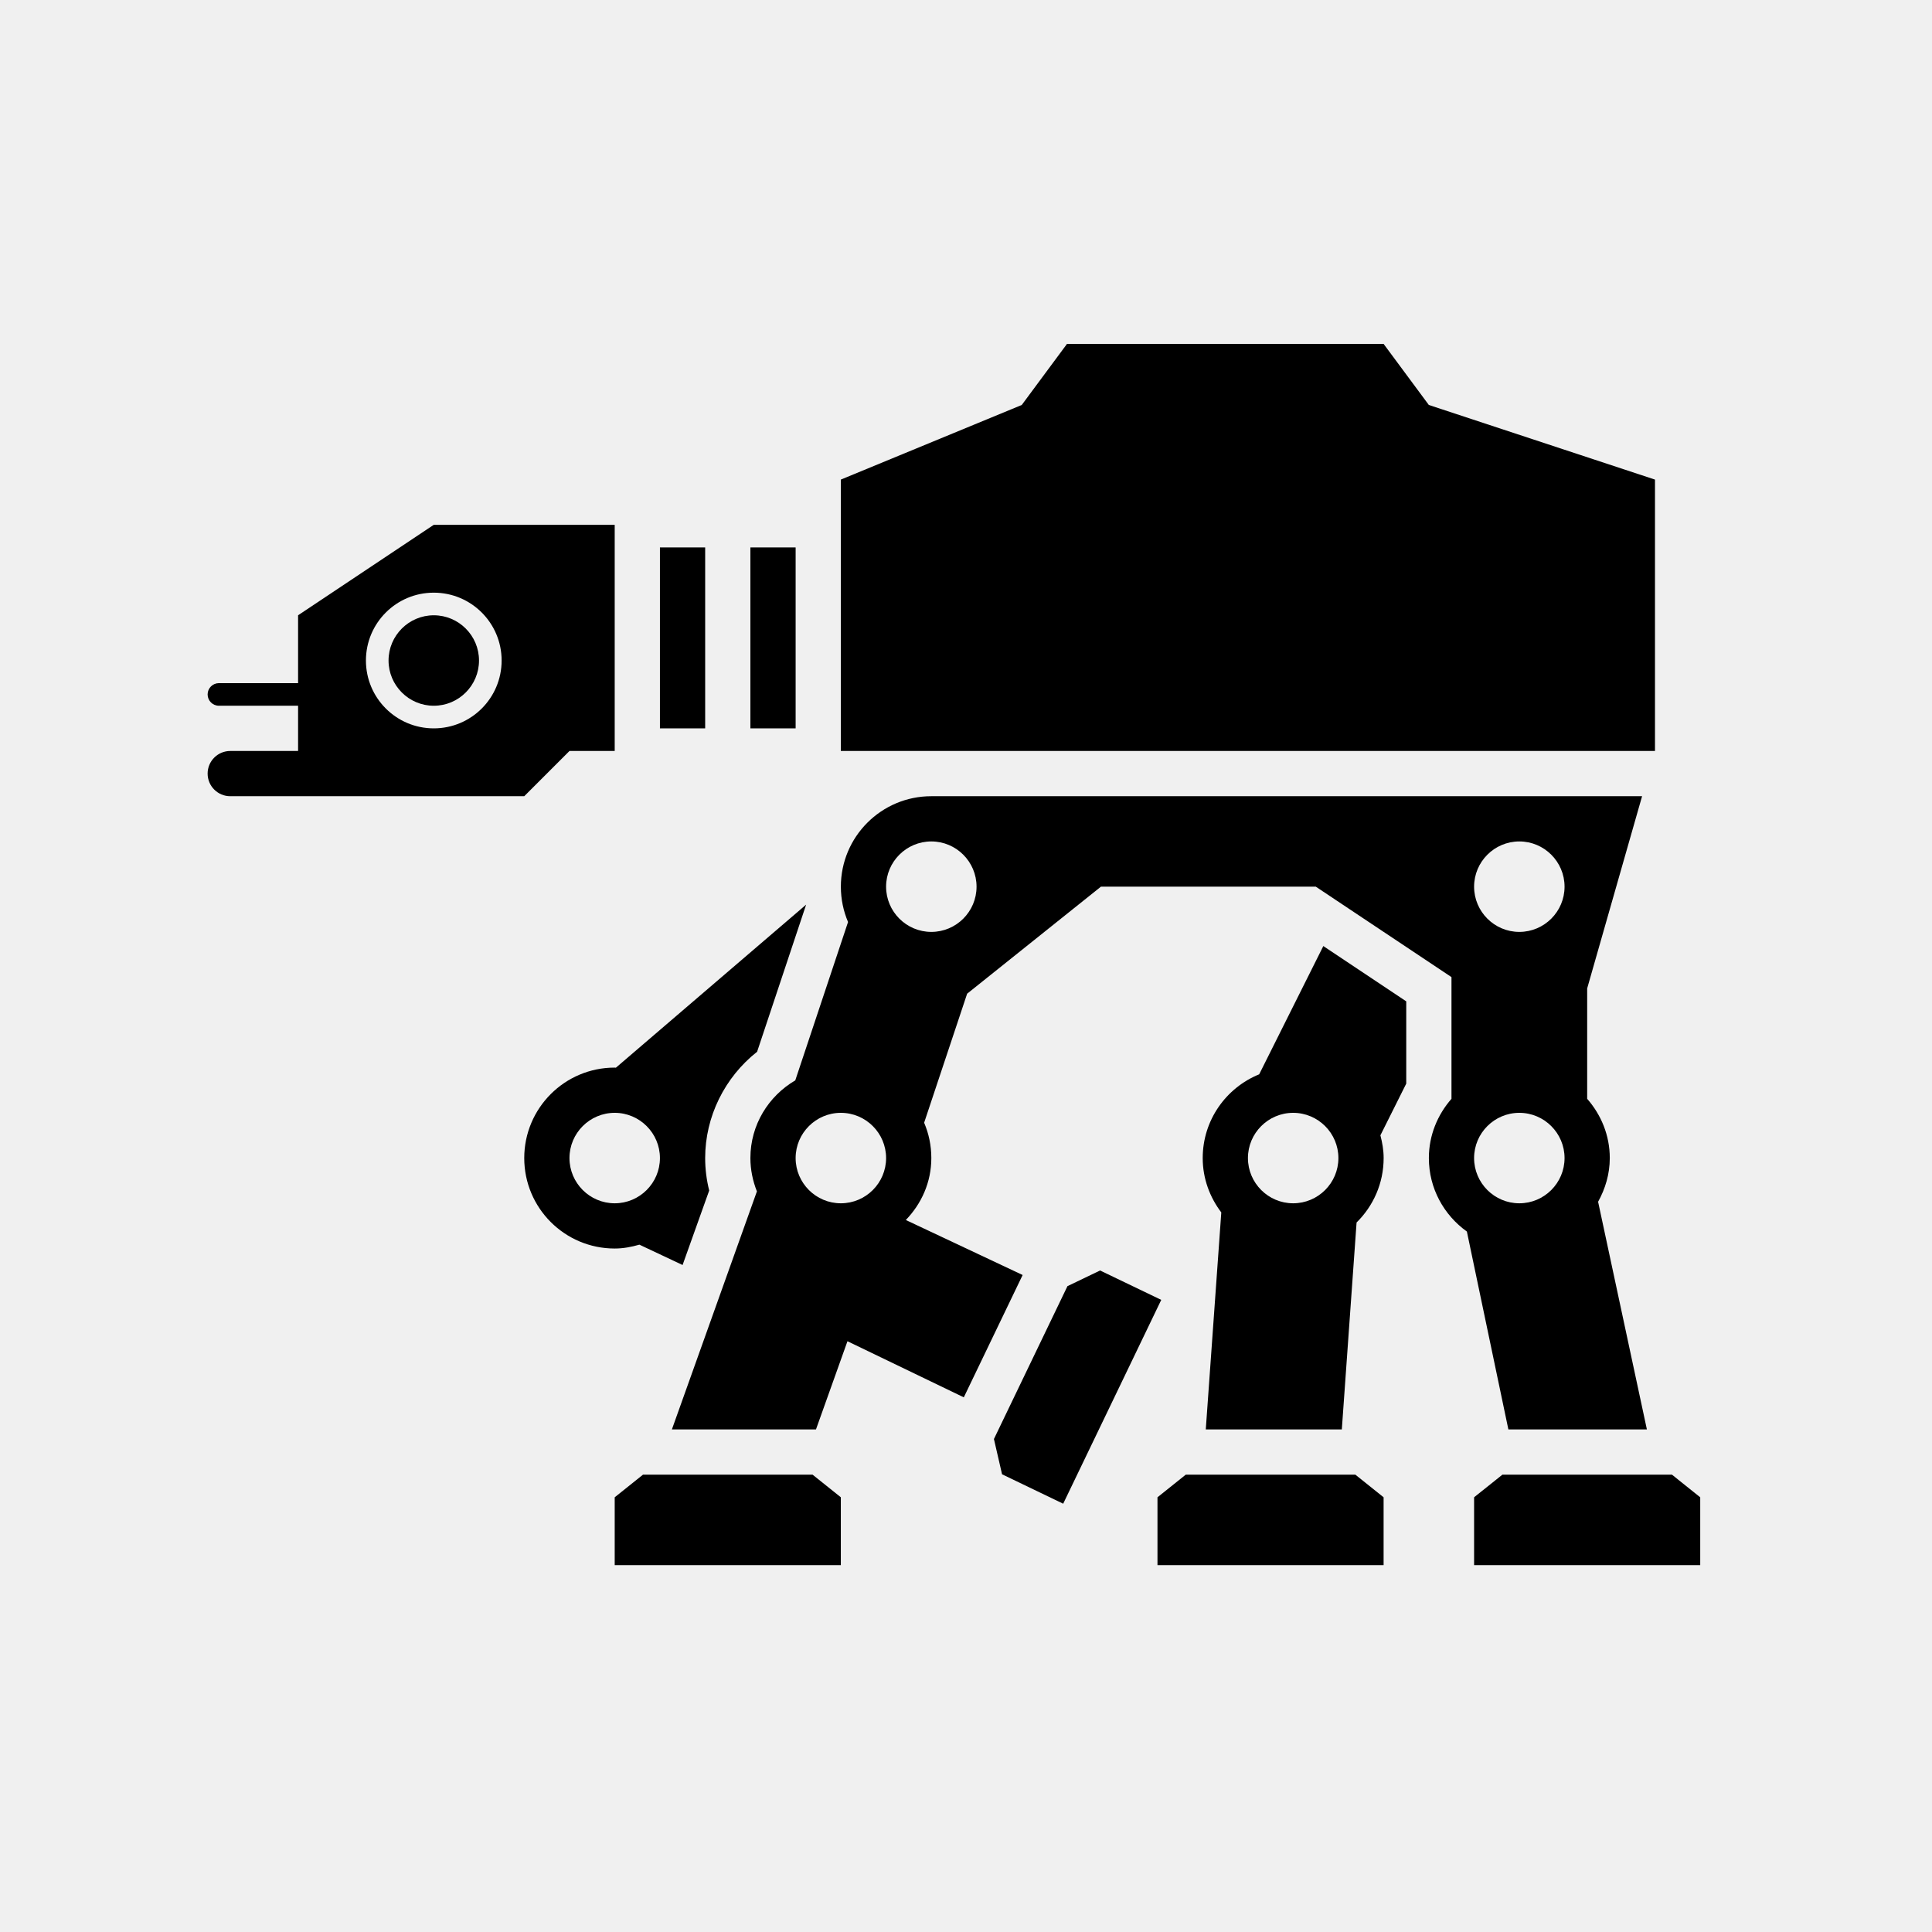
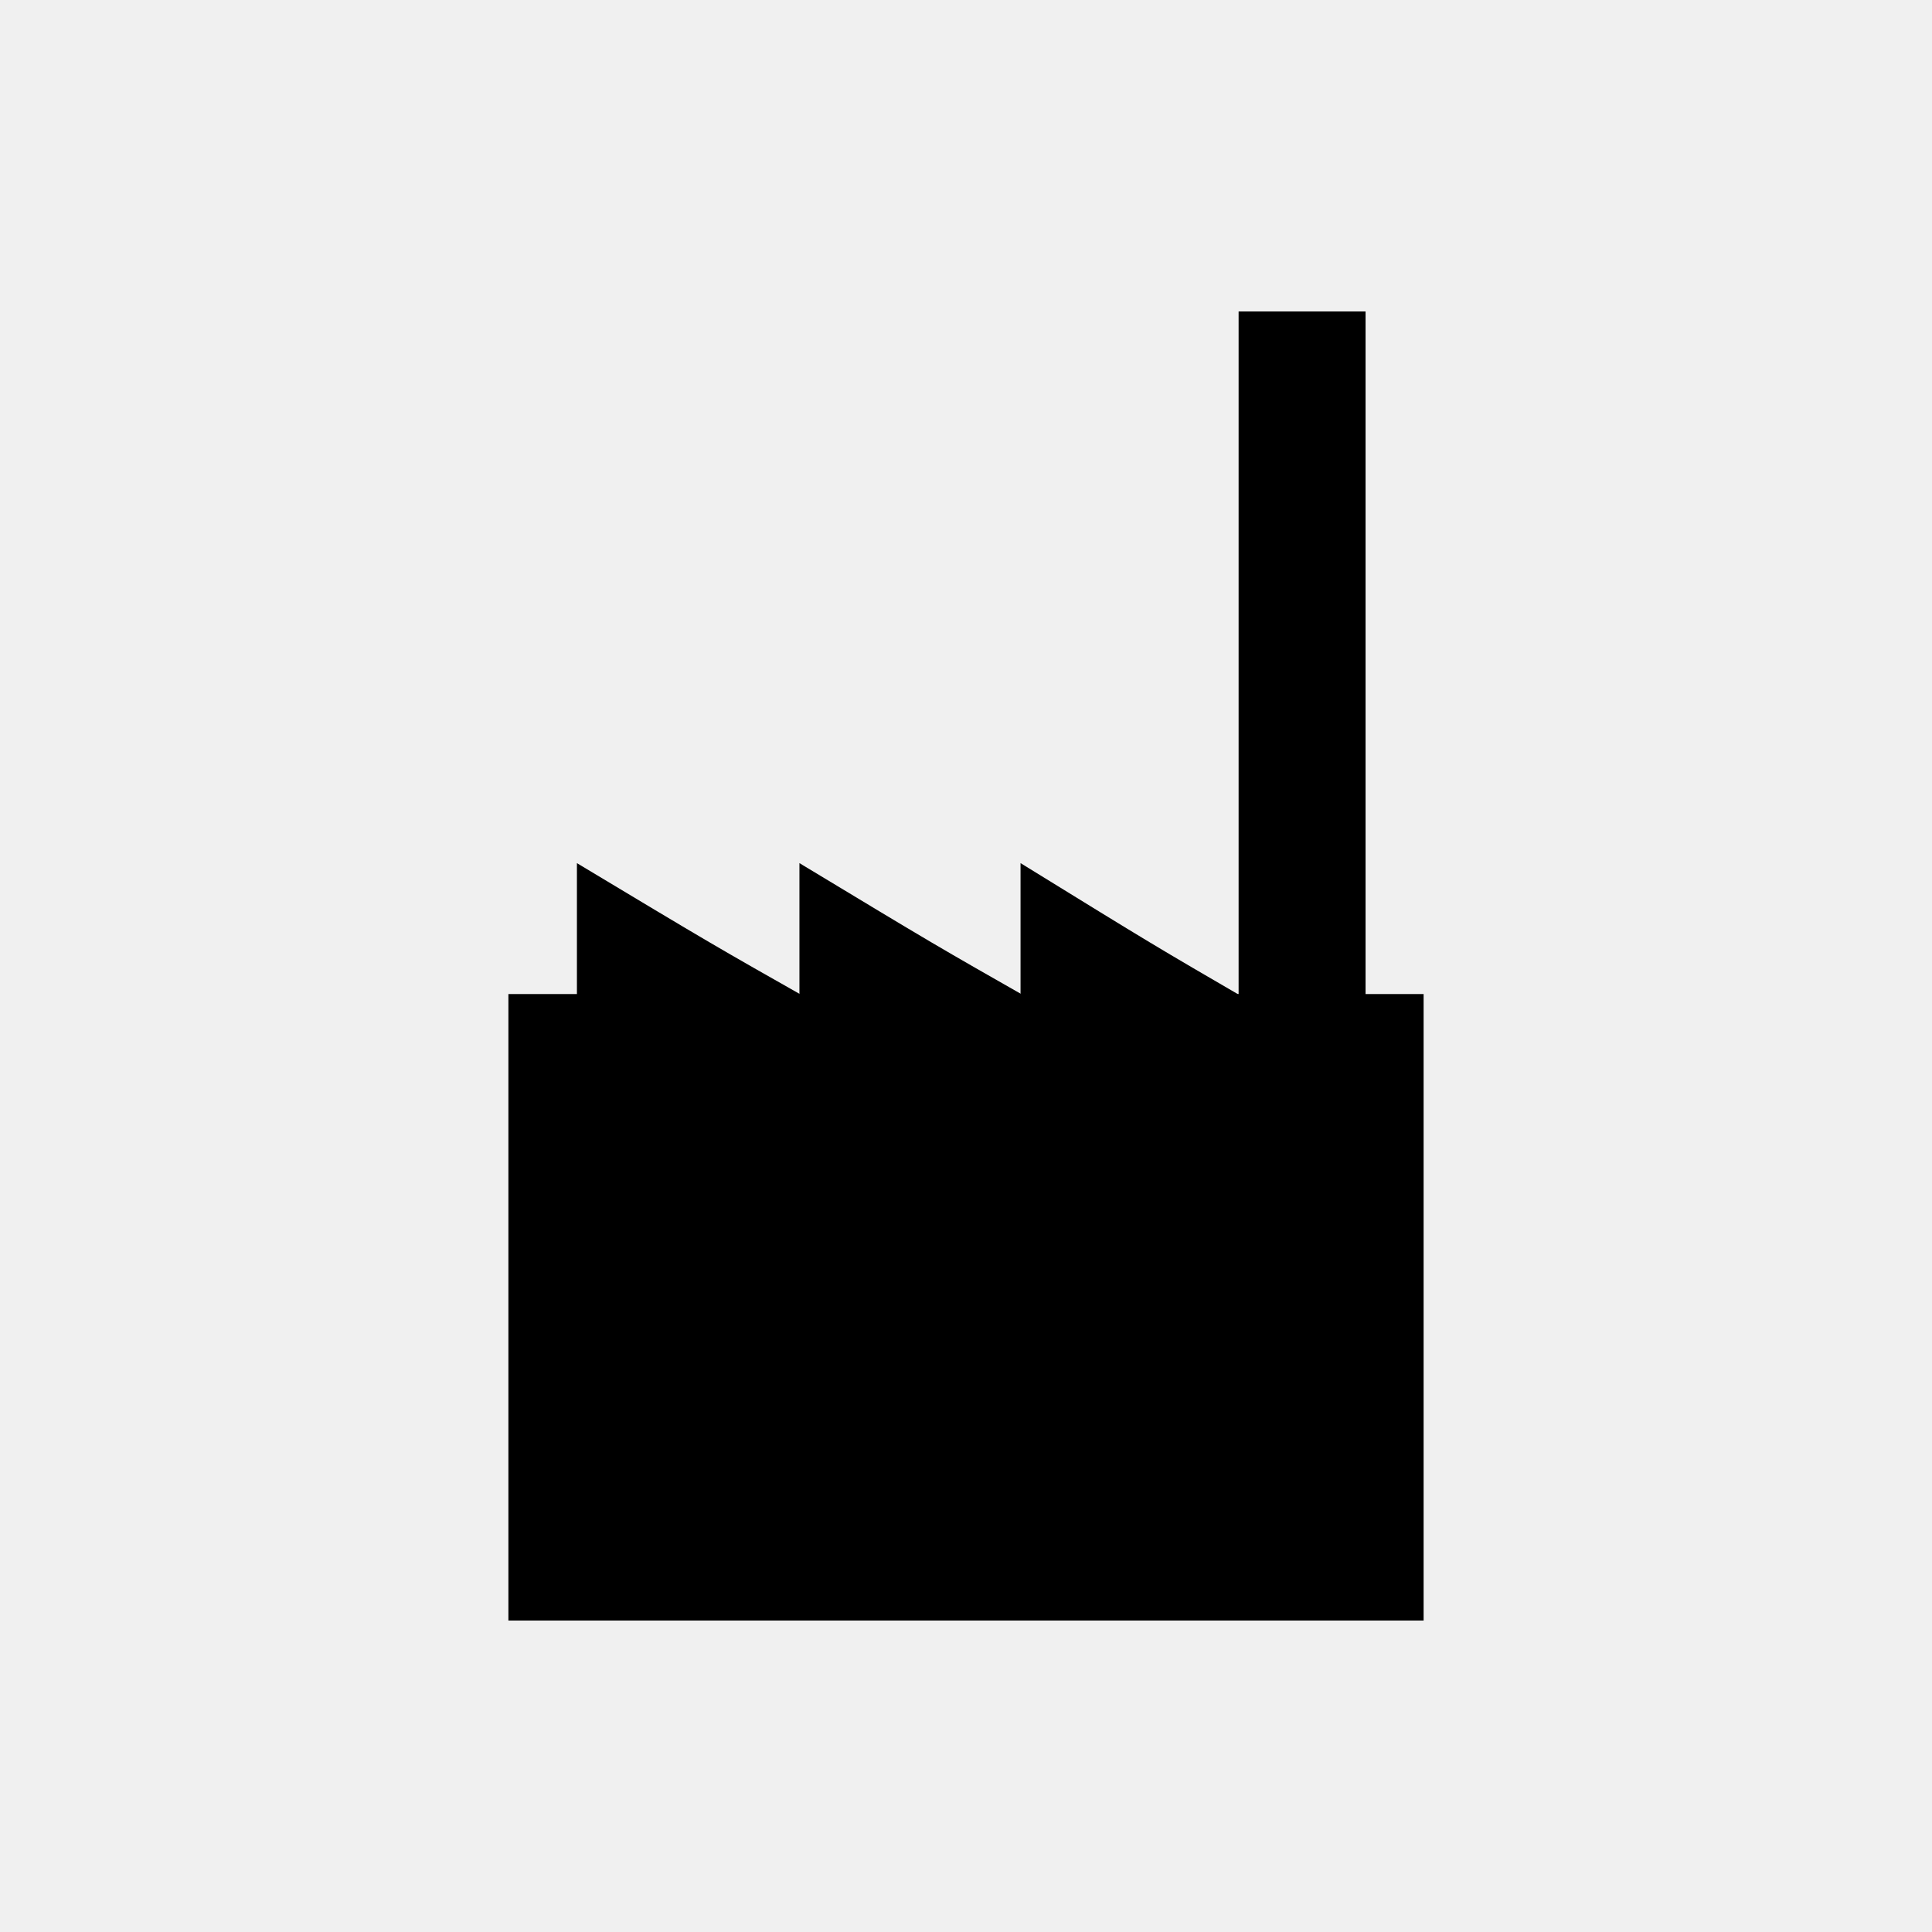
- <svg xmlns="http://www.w3.org/2000/svg" version="1.1" x="0px" y="0px" width="400px" height="400px" viewBox="0 0 400 400" enable-background="new 0 0 400 400" xml:space="preserve">
-   <g id="Layer_1" display="none">
-     <g id="Layer_2_1_">
-       <rect display="inline" width="400" height="400" />
-     </g>
-     <g id="Layer_2_copy">
-       <rect x="0.5" y="-0.5" display="inline" fill="#474747" width="400" height="400" />
-     </g>
-     <g id="Layer_4">
-       <g id="_x37_C119D_1_" display="inline">
-         <g id="XMLID_3_">
-           <g>
-             <path d="M165.956,264.041c-3.443-4.316-12.398-1.848-10.413,5.554C158.736,273.663,168.719,272.212,165.956,264.041z        M181.923,266.818c-0.882-6.297,1.791-16.135-1.389-20.133c-4.554,4.241-7.317,10.268-6.248,20.133       C177.313,266.29,180.715,267.68,181.923,266.818z M195.113,203.646c13.093-40.042-51.601-31.67-40.264-0.694       C165.185,206.395,183.693,205.423,195.113,203.646z M200.666,266.124c0.159-10.413,0.193-21.765-2.083-27.769       c-3.429-1.985-7.421,0.701-9.719,2.082c0.972,8.623,0.743,17.703,0,26.381C192.072,268.373,198.125,267.479,200.666,266.124z        M216.633,266.818c0-9.025,0-18.051,0-27.074c-3.021-0.916-7.13-0.743-10.412-1.389c0,9.719,0,19.438,0,29.156       C209.982,266.688,214.134,267.318,216.633,266.818z M213.161,232.107c1.431-7.588,0.778-19.035-6.94-20.826       c-12.06-2.805-16.522,10.185-13.191,21.521C199.625,232.455,207.678,233.564,213.161,232.107z M229.823,267.514       c3.407-7.025,1.382-18.994-5.554-20.134c0.416,6.526-0.867,14.752,0.693,20.134       C226.58,267.514,228.205,267.514,229.823,267.514z M251.343,201.562c7.304-21.423-30.254-34.467-39.569-18.744       c-2.715,4.582-2.609,13.912-0.693,20.826C221.756,205.223,243.811,207.609,251.343,201.562z M249.954,268.206       c0.806-4.649-1.458-6.524-6.248-5.554C230.398,265.359,248.031,279.293,249.954,268.206z M288.83,257.1       c1.215-11.44-7.789-26.013-13.885-41.651c-5.812-14.912-10.072-31.656-17.354-41.653       c-10.976-15.064-41.139-19.083-55.536-4.859c-9.65-10.899-40.015-12.718-49.983-0.694       c-11.538,18.883-20.542,43.305-29.156,64.561c-2.979,7.346-6.623,15.961-5.554,23.604c4.915,1.832,5.2-4.582,6.248-6.942       c4.735-10.684,8.914-21.617,13.19-32.628c7.428-19.132,14.155-50.85,38.875-51.371c12.273-0.257,18.244,10.565,29.851,9.024       c6.748-0.896,13.314-8.816,22.908-9.024c9.448-0.208,15.113,4.186,22.215,9.719c10.149,19.139,18.217,42.534,26.381,63.172       C279.604,244.859,280.909,254.912,288.83,257.1z M269.393,135.613c4.728,13.1,0.459,26.762,2.776,43.735       c1.624,11.892,9.304,24.511,13.884,37.487c1.764,4.991,4.367,11.892,6.942,18.744c2.138,5.698,7.72,13.717,7.636,18.049       c-0.242,13.044-28.754,26.399-38.875,30.545c-52.746,21.591-132.503,9.379-156.89-29.851       c9.191-21.208,15.946-43.075,24.991-65.949c1.298-3.277,3.666-5.457,4.165-8.331c2.354-13.46-1.402-25.977,0.694-36.793       c4.679-24.13,23.929-41.396,51.371-43.735C228.663,95.884,259.07,106.984,269.393,135.613z" />
-           </g>
-         </g>
+ <svg xmlns="http://www.w3.org/2000/svg" width="400" height="400" viewBox="0 0 105.833 105.833" version="1.1" id="svg2203">
+   <defs id="defs2200" />
+   <g id="layer1">
+     <g transform="matrix(0.0689273,0,0,0.0689273,22.56077,25.68737)" id="g20">
+       <g id="g2462" transform="matrix(2.722717,0,0,2.722717,-549.4937,-1016.578)">
+         <path d="M 230,526.65 H 497.14 V 709.51 H 230 Z" id="path6" />
+         <path d="m 443.14,327.411 h 37.057 V 652.37 H 443.14 Z" id="path10" />
+         <path d="m 250,528.84 v -40.411 c 40.017,24.034 39.953,23.994 68.939,40.411 z" id="path14" />
+         <path d="m 314.95,528.84 v -40.411 c 39.81,24.034 39.746,23.994 68.582,40.411 z" id="path16" />
+         <path d="m 379.49,528.84 v -40.411 c 38.981,24.034 38.918,23.994 67.153,40.411 z" id="path18" />
      </g>
-     </g>
-     <g id="Layer_5_1_">
-       <g id="wC95k9_1_" display="inline">
-         <g id="XMLID_2_">
-           <g>
-             <path fill="#FFFFFF" d="M271.419,200.5c6.751,7.938,13.474,11.706,12.899,23.25c-0.629,12.512-13.119,21.191-17.197,30.227       c1.32,27.215-27.548,42.711-48.357,27.895c0-6.971,0-13.947,0-20.924c-4.299-9.176-11.691-1.428-18.273-8.137       c-5.895,5.824-9.472,1.131-16.124,4.65c-2.333,5.994-0.48,16.527-1.074,24.409c-18.902,13.388-49.821,2.163-47.284-25.568       c-11.19-12.625-29.159-41.501-6.447-54.643c0-10.461,0-20.923,0-31.385c2.276-4.892,5.853-8.391,8.596-12.788       c41.699,0.898,84.317,0.184,126.815,0C273.236,165.212,271.525,183.726,271.419,200.5z M245.625,197.015       c6.318-4.799,8.341-14.236,8.604-25.575c-15.41,0.771-33.677-1.548-47.291,1.159       C219.363,181.245,226.307,195.828,245.625,197.015z M248.855,265.598c0.961-23.666-35.543,0.36-10.752,10.463       C244.111,273.818,248.602,271.825,248.855,265.598z M229.508,223.75c1.024,7.782,7.415,4.623,12.895,5.811       C241.193,224.287,234.448,224.994,229.508,223.75z M225.21,227.234c1.321-12.278-7.069-14.053-13.976-17.433       c0.904,2.892,1.406,6.228,1.074,10.462C215.787,223.475,220.325,225.545,225.21,227.234z M206.938,219.1       c1.646-2.113,1.646-9.509,0-11.621c-8.942-1.152-15.764-0.008-13.969,10.461C196.433,219.614,201.982,219.035,206.938,219.1z        M177.919,186.554c5.415-4.496,15.085-10.081,13.975-15.113c-14.689,0-29.378,0-44.067,0       c-0.255,11.515,1.788,20.535,7.528,25.575C164.906,198.584,171.762,191.664,177.919,186.554z M175.77,227.234       c7.444-2.41,15.983-3.633,13.975-16.272C181.15,212.129,175.969,216.984,175.77,227.234z M158.579,256.302       c-20.952,9.847,16.216,32.892,12.894,6.97C170.653,256.859,164.828,253.361,158.579,256.302z M173.621,223.75       c-5.697,0.424-11.353,0.896-13.968,4.65C163.103,229.709,172.674,228.889,173.621,223.75z" />
-             <path fill="#FFFFFF" d="M238.104,107.502c21.213,4.022,29.399,25.384,27.943,44.173c-38.604,0.226-85.555-0.063-130.039,0       c-1.117-21.786,7.882-40.533,27.943-44.173C179.376,104.703,221.117,104.286,238.104,107.502z" />
-             <path fill="#FFFFFF" d="M211.234,257.461c6.984,1.357,5.141,22.034,2.149,26.734       C207.043,281.665,210.698,263.745,211.234,257.461z" />
-             <path fill="#FFFFFF" d="M200.49,255.136c4.8,4.036,5.549,28.671,0,32.552c-6.263-5.055-2.552-23.744-2.149-32.552       C199.055,255.136,199.776,255.136,200.49,255.136z" />
-             <path fill="#FFFFFF" d="M190.82,257.461c1.647,7.486,2.142,21.991-1.075,27.9c-7.069-4.758-2.623-17-2.149-27.9       C188.671,257.461,189.745,257.461,190.82,257.461z" />
-           </g>
-         </g>
-       </g>
-     </g>
-     <g id="Layer_1_1_">
-       <g id="_x30_WRF3t_1_" display="inline">
-         <g id="XMLID_1_">
-           <g>
-             <path fill="#FFFFFF" d="M273.818,198.775c4.173,18.327,5.012,43.317,7.041,61.836c-9.084,6.131-19.066,10.397-28.756,15.156       c-9.707,4.767-19.496,10.828-32.278,11.521C219.713,241.498,236.943,208.378,273.818,198.775z" />
-             <path fill="#FFFFFF" d="M219.238,135.119c-0.799,15.12,27.359,15.071,24.062-0.606       C237.104,141.696,226.029,140.532,219.238,135.119z M133.554,166.038c2.201-36.284,28.487-54.139,62.208-56.988       c39.003-3.298,70.296,18.836,72.772,56.988C226.826,166.832,177.118,167.177,133.554,166.038z" />
-             <path fill="#FFFFFF" d="M132.968,181.194c1.426-3.28,7.248-1.716,9.977-1.819c39.204-1.461,88.231-0.255,126.178,0.606       c0.088,5.559-6.667,6.396-10.562,7.275c-14.227,3.213-30.734,4.965-44.604,7.881c-1.673,30.027,0.146,61.686,0,92.15       c-8.41,0-16.826,0-25.236,0c-0.687-28.805,0.458-60.953,0-91.544c-13.275-3.358-29.35-5.438-44.603-8.487       C140.286,186.492,133.425,186.462,132.968,181.194z" />
-             <path fill="#FFFFFF" d="M121.23,165.431c-0.804-15.38,1.978-27.057,1.174-42.438c-2.512-2.255-6.796-2.68-11.737-2.425       c-1.303-2.467-2.418-5.662-1.174-9.094c8.034-4.705,27.642-4.177,35.799,0c0.305,3.486,0.71,6.142-1.174,8.488       c-4.619,1.691-13.169-0.667-17.019,1.819c-3.128,24.201,1.455,48.979,0,76.388c37.625,10.039,54.562,41.442,55.753,89.119       c-13.75-0.267-24.643-7.894-35.212-12.731c-9.443-4.322-18.51-8.729-26.41-13.943c1.778-16.352,2.142-34.162,4.695-49.713       c-3.416,1.357-8.046-2.315-10.564-5.457C115.191,192.288,111.247,170.111,121.23,165.431z" />
-           </g>
-         </g>
-       </g>
-     </g>
-     <g id="Layer_6">
-       <g id="Te7uNE_1_" display="inline">
-         <g id="XMLID_4_">
-           <g>
-             <path d="M170.863,317.521c0-6.801,0-13.601,0-20.398c-10.992-12.219-9.84,17.08-7.061,22.359       C166.965,320.496,169.4,319.295,170.863,317.521z M192.047,285.354c0.916-17.521,0.131-36.744,0.393-54.92       c-1.888-2.287-5.255-3.425-7.846-1.177c-1.544,17.022-0.801,38.429-0.392,56.097       C185.983,287.658,190.306,287.83,192.047,285.354z M202.639,204.15c0-19.876,0-39.752,0-59.628       c-2.166-0.18-6.383-1.177-7.846,0.392c0,19.746,0,39.491,0,59.236C197.408,204.15,200.023,204.15,202.639,204.15z        M212.445,256.717c0-8.688,2.094-22.867-0.783-27.068c-2.289-3.342-6.48-1.396-8.238,0.785       c0.262,18.176-0.523,37.398,0.393,54.92c2.199,2.901,7.004,1.971,8.631-0.783C212.445,277.573,212.445,267.84,212.445,256.717z        M232.452,319.482c3.098-6.727,3.629-32.273-7.062-22.752C225.98,305.271,220.7,322.425,232.452,319.482z M308.164,245.732       c0,11.146,1.218,22.336-1.569,30.207c-7.135,4.828-19.155-0.106-27.853,1.961c-3.236,0.769-6.652,4.453-10.199,6.275       c-8.386,4.309-17.809,7.495-27.46,9.415c-0.612,15.332,3.687,34.343-10.592,35.308c-14.589,0.979-13.15-16.133-12.161-30.991       c-12.732,0.687-28.229,1.159-40.014,0.393c-1.226,13.403,2.795,29.536-10.2,30.599c-15.757,1.291-13.027-17.317-12.945-33.736       c-12.708-3.122-24.232-6.293-34.129-11.77c-3.473-1.92-6.857-4.961-9.807-5.492c-5.606-1.004-12.529,1.513-17.653-0.783       c-6.53-2.926-4.707-17.67-4.707-28.245c0-33.778-0.319-67.842,0.392-99.642c2.223,0,4.446,0,6.669,0       c0.916,29.16,0.131,60.021,0.392,89.834c7.47-0.312,14.074,1.797,21.184,0.393c4.454-0.883,9.309-4.979,13.73-6.669       c5.435-2.076,11.482-2.738,16.083-4.707c3.089-1.324,5.95-4.528,9.023-6.669c3-2.094,6.326-4.528,9.807-5.885       c5.198-2.026,9.521-1.832,13.73-4.707c0.482-39.353,0.809-80.42,5.492-115.333c2.207-16.436,4.348-32.527,10.592-43.544       c0.916,0,1.831,0,2.746,0c2.575,2.436,4.364,5.729,5.492,9.023c8.41,24.477,8.32,56.49,10.592,88.265       c0.564,7.87,0.842,16.435,0.785,25.106c-0.072,11.54,2.288,24.902,1.178,38.837c3.693,1.25,7.15,1.896,10.592,3.53       c5.893,2.795,10.592,8.558,15.69,10.983c4.554,2.174,10.56,2.951,16.084,5.101c4.69,1.821,9.881,5.844,14.515,6.669       c8.9,1.586,17.221-1.152,27.461,0c0.516-29.953-1.037-61.786,0.785-90.227c2.092,0,4.185,0,6.275,0       C308.164,179.321,308.164,214.325,308.164,245.732z" />
-           </g>
-         </g>
-       </g>
-     </g>
-     <g id="Layer_7">
-       <g id="tZx3Bj_2_" display="inline">
-         <g id="XMLID_6_">
-           <g>
-             <path d="M300.557,213.652c-0.046,2.334,0.694,5.578,0.303,7.591c-0.475,2.416-3.75,4.301-4.25,6.375       c-0.854,3.536,0,9.089,0,13.661c0,13.104-0.803,26.521-0.607,39.164c0.203,13.148-0.082,25.697-1.518,37.947       c-0.438,3.7,0.062,7.926-2.43,10.93c-3.466-15.646-3.074-35.607-3.945-58.896c-0.367-9.733-0.342-21.043-0.607-32.181       c-0.089-3.73,0.367-8.405-0.304-10.626c-0.646-2.132-4.231-4.035-6.072-5.464c-1.985-1.545-4.698-4.125-6.679-4.555       c-2.498-0.545-6.229,0.404-9.411,0.91c-8.146,1.29-18.315,2.973-25.806,4.555c-8.476,12.511-18.961,21.182-36.734,23.072       c-2.004,0.215-3.371,0.229-5.768,0c-14.338-1.348-25.515-7.361-32.181-15.482c-1.98-2.41-3.188-6.756-6.072-8.805       c-3.182-2.259-9.209-2.688-13.662-3.947c-4.87-1.379-9.247-3.004-12.751-3.945c-5.515,2.275-10.752,4.832-16.09,7.286       c-2.751,36.007-3.295,74.222-8.197,108.077c-2.043-3.396-1.815-7.76-2.125-11.84c-1.632-21.41-1.025-45.651-0.304-68.61       c0.139-4.353-0.196-9.298,0-13.966c0.183-4.34,1.271-9.278,0.607-12.447c-0.639-3.061-5.028-4.743-5.768-7.59       c-0.848-3.275,0-7.899,0-11.84c0-4.199-0.645-8.848,0-11.84c0.683-3.144,4.263-4.965,4.857-7.59c0.658-2.909,0-9.177,0-13.358       c0-12.75-0.341-26.482,0.304-40.074c1.101-23.345-0.158-46.646,3.339-64.058c1.651,1.815,1.6,4.661,1.822,6.982       c1.334,13.94,1.613,29.587,2.125,45.842c0.208,6.672,0.911,13.598,0.911,20.34c0,6.938-0.335,14.256,0,21.251       c0.335,7.04-0.405,14.478,0.607,20.644c0.5,3.049,2.637,4.833,3.643,7.894c4.965,1.815,10.056,3.504,14.876,5.464       c8.608-1.714,16.033-4.61,25.198-5.768c6.255-10.202,14.003-17.741,26.716-22.466c22.004-8.184,47.676,4.693,55.253,22.466       c8.059,0.98,17.83,4.124,26.413,6.375c3.017,0.791,6.761,1.923,9.106,1.821c4.326-0.189,7.545-5.844,11.537-7.893       c0.127-38.056,0.209-76.505,2.731-111.721c0.253-3.523,1.062-7.432,1.821-10.929c0-0.304,0-0.607,0-0.911       c0.492-0.082,0.525,0.285,0.91,0.304c2.81,17.349,2.512,37.803,3.037,58.29c0.43,16.862,0.605,36.159,0.605,54.646       c0,2.448-0.664,5.769-0.303,7.286c0.632,2.65,4.294,2.809,5.16,5.769C300.941,199.846,300.689,207.126,300.557,213.652z        M215.55,220.027c13.819-12.086,7.388-37.675-11.84-40.073c-1.974-0.247-5.895,0.139-6.982,0.304       c-12.245,1.828-21.739,13.82-18.519,27.93c1.429,6.256,6.122,11.967,11.84,14.877       C197.841,227.036,209.188,225.596,215.55,220.027z" />
-             <path d="M216.766,189.062c3.863,3.017,5.705,8.058,5.463,15.18c-3.401-0.432-6.451,0.088-9.41-0.305       c0.576-4.118-1.17-5.914-1.821-8.804C212.307,193.471,214.702,190.916,216.766,189.062z" />
-             <path d="M222.229,205.456c-0.81,5.667-3.439,9.513-6.375,13.055c-2.72-1.632-4.49-4.212-6.679-6.375       c1.304-2.139,2.974-3.909,3.644-6.68C215.506,205.178,219.611,204.805,222.229,205.456z" />
-             <path d="M216.157,187.848c-2.087,2.264-4.067,4.636-6.679,6.375c-2.119-1.929-4.693-3.403-8.197-3.947c0-3.036,0-6.072,0-9.108       C208.074,181.561,212.805,184.015,216.157,187.848z" />
-             <path d="M207.354,212.742c2.922,1.732,5.28,4.029,6.982,6.982c-3.518,2.252-7.197,4.338-13.055,4.25c0-3.035,0-6.072,0-9.107       C203.198,214.836,205.771,213.988,207.354,212.742z" />
-             <path d="M199.763,191.188c7.836-0.5,14.693,8.406,10.928,16.394c-1.156,2.454-5.256,5.9-7.59,6.376       c-8.032,1.632-16.514-5.308-13.662-15.18C190.352,195.627,194.058,191.548,199.763,191.188z" />
-             <path d="M199.763,214.867c0,3.035,0,6.072,0,9.107c-5.724-0.045-9.841-1.695-13.054-4.25c1.221-3.029,4.225-4.275,6.072-6.68       C195.362,213.4,196.696,215,199.763,214.867z" />
-             <path d="M199.763,181.169c0,3.036,0,6.072,0,9.108c-2.802,0.253-6.268,1.866-8.5,3.643c-2.505-1.645-4.396-3.902-6.375-6.072       C187.885,183.661,192.939,181.53,199.763,181.169z" />
-             <path d="M190.049,195.438c0.069,1.315-1.689,2.498-2.125,3.947c-0.569,1.885,0.31,3.289-0.911,4.857       c-3.017,0.184-5.521-0.729-8.197,0c-0.86-6.332,1.752-11.796,4.554-15.483C185.084,189.518,189.96,193.856,190.049,195.438z" />
-             <path d="M187.924,205.152c0.544,2.998,2.106,4.978,3.946,6.68c-1.847,2.605-4.073,4.832-6.679,6.679       c-3.099-3.479-5.939-7.217-6.375-13.358C182.313,204.938,184.945,205.646,187.924,205.152z" />
-           </g>
-         </g>
-       </g>
-     </g>
-     <path display="inline" d="M148.159,221.893c-1.143,0-2.237-0.167-3.332-0.334l-30.613,81.626h67.888l-30.613-81.626   C150.396,221.726,149.301,221.893,148.159,221.893" />
-     <path display="inline" d="M127.198,204.778H79.7l26.557,95.286l30.56-81.492C131.95,215.514,128.379,210.595,127.198,204.778" />
-     <path display="inline" d="M169.12,204.778c-1.181,5.816-4.752,10.735-9.618,13.794l30.56,81.492l25.417-95.286H169.12z" />
-     <path display="inline" d="M136.813,182.428l-30.56-81.493l-26.549,95.287h47.49C128.382,190.402,131.953,185.483,136.813,182.428" />
-     <path display="inline" d="M148.159,179.107c1.142,0,2.236,0.164,3.331,0.337l30.613-81.629h-67.888l30.613,81.629   C145.922,179.271,147.017,179.107,148.159,179.107" />
-     <path display="inline" d="M169.12,196.222h46.359l-25.417-95.287l-30.56,81.493C164.368,185.486,167.938,190.402,169.12,196.222" />
-     <path display="inline" d="M139.602,200.5c0,4.725,3.833,8.557,8.558,8.557c4.724,0,8.557-3.832,8.557-8.557   c0-4.724-3.833-8.557-8.557-8.557C143.435,191.943,139.602,195.776,139.602,200.5" />
-     <path display="inline" d="M221.685,186.305l3.788,14.192l-3.788,14.198c2.317,1.275,4.941,2.061,7.767,2.061   c8.969,0,16.256-7.286,16.256-16.259c0-8.961-7.287-16.256-16.256-16.256C226.626,184.241,224.002,185.032,221.685,186.305" />
-     <path display="inline" d="M231.59,179.96c0,0.081-0.078,0.131-0.089,0.211c4.117,0.41,7.844,2.014,10.875,4.496   c0.056-0.064,0.033-0.15,0.089-0.2l8.011-8.017c-5.136-4.487-11.665-7.334-18.886-7.825V179.96z" />
-     <path display="inline" d="M217.596,170.963l2.975,11.158c2.106-1.011,4.396-1.707,6.83-1.952c-0.011-0.078-0.089-0.125-0.089-0.209   v-11.332C223.88,168.857,220.654,169.743,217.596,170.963" />
-     <path display="inline" d="M227.312,232.372v-11.337c0-0.078,0.078-0.123,0.089-0.201c-2.435-0.245-4.724-0.947-6.83-1.949   l-2.975,11.152C220.654,231.263,223.88,232.138,227.312,232.372" />
-     <path display="inline" d="M261.322,202.64h-11.337c-0.078,0-0.122-0.078-0.2-0.09c-0.418,4.117-2.017,7.845-4.502,10.875   c0.062,0.056,0.146,0.033,0.201,0.089l8.011,8.012C257.991,216.389,260.838,209.859,261.322,202.64" />
-     <path display="inline" d="M253.495,179.478l-8.011,8.011c-0.056,0.056-0.14,0.033-0.195,0.083   c2.479,3.037,4.078,6.761,4.496,10.875c0.078-0.006,0.122-0.086,0.2-0.086h11.343C260.832,191.138,257.996,184.614,253.495,179.478   " />
-     <path display="inline" d="M250.476,224.545l-8.011-8.012c-0.056-0.056-0.033-0.139-0.089-0.195   c-3.031,2.479-6.758,4.078-10.875,4.496c0.011,0.078,0.089,0.123,0.089,0.201v11.342   C238.811,231.882,245.34,229.046,250.476,224.545" />
-     <path display="inline" d="M291.918,97.815h-82.149l-5.841,21.899l7.852,29.443h13.393c28.747,0,51.343,23.674,51.343,51.342   c0,28.356-22.986,51.342-51.343,51.342h-13.393l-7.852,29.443l5.841,21.899h82.149L319.3,200.5L291.918,97.815z" />
-   </g>
-   <g id="Layer_3" display="none">
-     <path display="inline" d="M169.46,106.175l24.111-40.275c-2.835-1.218-5.838-2.095-9.115-2.095   c-13.218,0-23.936,10.712-23.936,23.93C160.521,95.22,164.07,101.792,169.46,106.175" />
-     <path display="inline" d="M333.043,225.217l-6.417-4.284c-1.249-20.846-8.691-41.152-21.816-57.963l-16.78,2.151l1.163-1.735   c4.377-6.553,2.593-15.493-3.954-19.87l-9.357-6.242c-6.547-4.377-15.487-2.599-19.863,3.954l-1.318,1.971l-7.448-44.565   l-45.286-28.146l-24.291,40.568l11.906,6.652l-86.445-10.961l-12.509,18.726l52.15,34.829c-2.351,2.823-4.62,5.739-6.702,8.86   c-2.077,3.121-3.905,6.323-5.614,9.574l-52.144-34.829l-12.515,18.727l67.544,118.202l0.118-0.187   c1.361,2.27,2.86,4.458,4.389,6.634l22.538-2.897l-4.184,6.268c-4.371,6.553-2.599,15.487,3.954,19.87l9.351,6.242   c6.553,4.377,15.5,2.599,19.871-3.954l3.5-5.229l2.556,19.964c19.64,5.328,40.207,4.619,59.169-1.461l7.653,5.11   c20.928-7.38,39.734-21.344,53.009-41.22C328.547,270.099,334.242,247.381,333.043,225.217 M256.129,281.34   c-1.467,2.188-4.427,2.772-6.621,1.312c-2.188-1.468-2.779-4.427-1.318-6.621c1.468-2.195,4.433-2.786,6.621-1.318   C257.006,276.173,257.59,279.139,256.129,281.34 M254.463,248.232c-7.101,10.645-18.987,16.992-31.789,16.992   c-7.561,0-14.884-2.226-21.194-6.441c-17.508-11.694-22.239-35.463-10.544-52.977c7.106-10.638,18.994-16.986,31.801-16.986   c7.554,0,14.871,2.226,21.176,6.429C261.426,206.956,266.157,230.731,254.463,248.232 M269.639,301.018   c-1.467,2.194-4.433,2.778-6.621,1.317c-2.194-1.467-2.785-4.427-1.318-6.621c1.461-2.188,4.427-2.785,6.622-1.318   C270.51,295.856,271.1,298.828,269.639,301.018 M273.357,263.527c-1.468,2.188-4.427,2.779-6.622,1.318   c-2.188-1.468-2.785-4.434-1.317-6.622c1.467-2.2,4.433-2.785,6.621-1.317C274.233,258.367,274.818,261.326,273.357,263.527    M276.59,242.108c-2.188-1.467-2.779-4.433-1.318-6.627c1.468-2.188,4.434-2.786,6.622-1.318c2.194,1.461,2.791,4.433,1.317,6.621   C281.757,242.979,278.784,243.569,276.59,242.108 M291.785,275.831c-1.461,2.194-4.421,2.779-6.622,1.324   c-2.188-1.474-2.778-4.433-1.317-6.628c1.467-2.188,4.433-2.778,6.621-1.317C292.668,270.677,293.252,273.643,291.785,275.831    M306.569,245.721c-1.461,2.201-4.433,2.785-6.621,1.318c-2.194-1.461-2.779-4.427-1.318-6.615   c1.468-2.194,4.427-2.785,6.621-1.318C307.439,240.566,308.037,243.532,306.569,245.721" />
-     <path display="inline" d="M238.608,203.201c-4.731-3.165-10.221-4.837-15.872-4.837c-9.612,0-18.534,4.769-23.855,12.739   c-8.773,13.143-5.229,30.962,7.908,39.729c4.731,3.164,10.221,4.843,15.885,4.843c9.605,0,18.521-4.769,23.844-12.739   C255.296,229.799,251.739,211.974,238.608,203.201" />
-   </g>
-   <g id="Layer_4_1_">
-     <path d="M89.809,127.388c-5.164,0-9.364,4.204-9.364,9.365c0,5.164,4.201,9.364,9.364,9.364c5.165,0,9.365-4.201,9.365-9.364   C99.174,131.592,94.974,127.388,89.809,127.388" />
-     <rect x="136.632" y="113.341" width="9.365" height="37.459" />
-     <path d="M291.148,224.352V207.32l-17.168-11.45l-13.279,26.555c-6.847,2.786-11.693,9.486-11.693,17.339   c0,4.243,1.47,8.121,3.848,11.255l-3.213,44.933h28.167l3.055-42.848c3.456-3.402,5.603-8.114,5.603-13.34   c0-1.634-0.274-3.194-0.671-4.706L291.148,224.352z M267.737,249.129c-5.164,0-9.365-4.201-9.365-9.365   c0-5.157,4.201-9.364,9.365-9.364s9.364,4.207,9.364,9.364C277.102,244.928,272.901,249.129,267.737,249.129" />
-     <polygon points="289.106,155.482 342.647,155.482 342.647,99.294 295.825,83.845 286.46,71.201 220.908,71.201 211.543,83.845    174.085,99.294 174.085,155.482 218.274,155.482  " />
-     <path d="M117.903,155.482h9.365v-46.823H89.809l-28.094,18.729v14.047H45.327c-1.292,0-2.341,1.049-2.341,2.341   s1.049,2.341,2.341,2.341h16.388v9.365H47.669c-2.585,0-4.683,2.097-4.683,4.682c0,2.585,2.097,4.683,4.683,4.683h60.87   L117.903,155.482z M89.809,150.8c-7.761,0-14.047-6.286-14.047-14.047c0-7.759,6.286-14.047,14.047-14.047   c7.761,0,14.047,6.288,14.047,14.047C103.856,144.515,97.57,150.8,89.809,150.8" />
-     <path d="M340.972,295.951l-10.103-47.14c1.493-2.695,2.42-5.75,2.42-9.048c0-4.719-1.804-8.975-4.682-12.267v-22.851l11.37-39.799   H192.82c-10.346,0-18.729,8.386-18.729,18.729c0,2.597,0.53,5.069,1.488,7.319l-10.925,32.785   c-5.536,3.25-9.292,9.194-9.292,16.083c0,2.439,0.5,4.756,1.347,6.901l-17.602,49.286h29.832l6.518-18.26l24.088,11.614   l12.182-25.326l-24.186-11.388c3.225-3.341,5.28-7.805,5.28-12.828c0-2.598-0.53-5.072-1.488-7.315l8.902-26.713l27.703-22.159   h44.482l28.094,18.729v23.705v1.487c-2.878,3.292-4.683,7.548-4.683,12.267c0,6.292,3.122,11.816,7.871,15.218l8.591,40.97H340.972   z M174.091,249.129c-5.164,0-9.364-4.201-9.364-9.365c0-5.157,4.201-9.364,9.364-9.364c5.164,0,9.365,4.207,9.365,9.364   C183.456,244.928,179.255,249.129,174.091,249.129 M192.82,192.941c-5.164,0-9.365-4.201-9.365-9.365   c0-5.161,4.201-9.365,9.365-9.365s9.364,4.204,9.364,9.365C202.185,188.74,197.984,192.941,192.82,192.941 M314.561,174.211   c5.163,0,9.364,4.204,9.364,9.365c0,5.164-4.201,9.365-9.364,9.365c-5.164,0-9.365-4.201-9.365-9.365   C305.195,178.415,309.396,174.211,314.561,174.211 M305.195,239.764c0-5.157,4.201-9.364,9.365-9.364   c5.163,0,9.364,4.207,9.364,9.364c0,5.164-4.201,9.365-9.364,9.365C309.396,249.129,305.195,244.928,305.195,239.764" />
-     <rect x="155.362" y="113.341" width="9.365" height="37.459" />
-     <polygon points="227.761,263.041 221.005,266.285 205.782,297.933 207.465,305.237 220.121,311.327 240.424,269.126  " />
-     <polygon points="346.166,305.316 311.049,305.316 305.195,309.999 305.195,324.046 352.013,324.046 352.013,309.999  " />
-     <polygon points="245.496,305.316 239.644,309.999 239.644,324.046 286.46,324.046 286.46,309.999 280.614,305.316  " />
-     <polygon points="133.121,305.316 127.268,309.999 127.268,324.046 174.085,324.046 174.085,309.999 168.238,305.316  " />
-     <path d="M132.383,257.694l8.938,4.213l5.511-15.425c-0.554-2.207-0.835-4.456-0.835-6.719c0-8.584,4.048-16.718,10.755-22.01   l10.151-30.461l-39.391,33.766c-0.085,0-0.165-0.023-0.244-0.023c-10.346,0-18.729,8.389-18.729,18.729   c0,10.346,8.383,18.729,18.729,18.729C129.054,258.493,130.743,258.164,132.383,257.694 M117.903,239.764   c0-5.157,4.201-9.364,9.365-9.364c5.164,0,9.364,4.207,9.364,9.364c0,5.164-4.201,9.365-9.364,9.365   C122.104,249.129,117.903,244.928,117.903,239.764" />
-   </g>
-   <g id="Layer_5" display="none">
-     <path display="inline" fill="#231F20" d="M301.312,281.492V170.17c0-10.249-6.148-18.554-13.734-18.554H273.85v18.554v18.553   v92.769l-13.734,46.383h54.924L301.312,281.492z" />
-     <path display="inline" fill="#231F20" d="M123.428,188.723V170.17v-18.554H110.43c-7.181,0-13,8.305-13,18.554v111.322   l-12.997,46.383h58.176l-19.181-46.383V188.723z" />
-     <path display="inline" fill="#231F20" d="M262.898,142.339h0.31v-9.289c0-35.851-29.081-64.925-64.938-64.925   s-64.938,29.074-64.938,64.925v9.289h0.308H262.898z M235.376,114.509c5.129,0,9.277,4.155,9.277,9.276s-4.148,9.277-9.277,9.277   c-5.126,0-9.276-4.156-9.276-9.277S230.25,114.509,235.376,114.509 M198.27,82.041c10.231,0,18.552,8.317,18.552,18.554   s-8.321,18.554-18.552,18.554c-10.255,0-18.554-8.317-18.554-18.554S188.015,82.041,198.27,82.041" />
-     <path display="inline" fill="#231F20" d="M263.208,151.616H133.333v129.876l18.554,18.554h92.767l18.555-18.554V151.616z    M226.1,225.831h-55.66c-5.128,0-9.276-4.15-9.276-9.277c0-5.128,4.148-9.277,9.276-9.277h55.66c5.129,0,9.276,4.149,9.276,9.277   C235.376,221.681,231.229,225.831,226.1,225.831 M226.1,188.723h-55.66c-5.128,0-9.276-4.155-9.276-9.276s4.148-9.277,9.276-9.277   h55.66c5.129,0,9.276,4.155,9.276,9.277S231.229,188.723,226.1,188.723" />
-   </g>
-   <g id="Layer_6_1_" display="none">
-     <path display="inline" fill="#231F20" d="M331.785,193.017c-0.29-8.092-1.215-16.011-2.885-23.666h-53.672v-9.466h18.933v-9.466   h-37.864v-9.466h28.398v-9.466h-9.467v-9.466h-18.932v-9.466h9.466v-9.466H246.83v-9.466h9.467v-9.466v-6.009   c-17.231-8.203-36.435-12.923-56.797-12.923c-71.597,0-129.773,56.803-132.285,127.792H331.785z M152.169,93.623   c20.914,0,37.864,16.948,37.864,37.864c0,20.911-16.951,37.864-37.864,37.864s-37.864-16.954-37.864-37.864   C114.305,110.571,131.256,93.623,152.169,93.623" />
-     <path display="inline" fill="#231F20" d="M227.898,320.81h-9.467v-9.467h28.398v-9.466h9.467v-9.466h28.398v-9.466h9.466v-9.467   h-18.933v-9.466H246.83v-9.466h18.933v-9.467h37.864v-9.466h-18.932v-9.466H328.9c1.67-7.654,2.595-15.573,2.885-23.665H67.215   c2.512,70.989,60.688,127.792,132.285,127.792c9.762,0,19.246-1.128,28.398-3.125V320.81z" />
-   </g>
-   <g id="Layer_7_1_" display="none">
-     <path display="inline" fill="#231F20" d="M239.143,137.87l-2.081-1.501l-9.581,19.164l-5.632-2.814l9.867-19.731   c-8.786-4.602-18.678-5.583-29.07-1.016v22.152h-6.292V131.75c-9.568-4.631-19.475-3.15-28.583,2.218l9.377,18.75l-5.63,2.814   l-8.963-17.927c-17.415,13.513-30.746,40.425-30.746,62.749c0,27.649,17.03,48.27,41.241,55.725l3.506-3.515l11.664,14.836h22.561   l11.662-14.836l3.552,3.556l0.688-0.246c23.824-7.537,40.508-28.148,40.508-55.52C267.189,178.215,255.971,151.489,239.143,137.87    M227.812,188.728c3.474,0,6.292,2.814,6.292,6.292c0,1.173-0.41,2.21-0.959,3.146h-10.658c-0.562-0.936-0.967-1.972-0.967-3.146   C221.521,191.542,224.335,188.728,227.812,188.728 M199.5,193.446c7.808,0,14.156,4.94,14.156,11.011   c0,0.869-0.705,1.573-1.573,1.573c-0.864,0-1.572-0.704-1.572-1.573c0-4.338-4.94-7.865-11.011-7.865s-11.01,3.527-11.01,7.865   c0,0.869-0.705,1.573-1.573,1.573c-0.864,0-1.573-0.704-1.573-1.573C185.344,198.386,191.697,193.446,199.5,193.446    M171.188,188.728c3.476,0,6.292,2.814,6.292,6.292c0,1.173-0.407,2.21-0.96,3.146H165.86c-0.559-0.936-0.964-1.972-0.964-3.146   C164.896,191.542,167.709,188.728,171.188,188.728 M233.957,230.572c-0.524,1.646-2.258,2.576-3.94,2.053   c-0.164-0.041-17.262-5.228-28.303,5.681c-0.215,0.209-0.469,0.336-0.717,0.472c-0.11,0.061-0.198,0.163-0.312,0.208   c-0.381,0.152-0.784,0.229-1.186,0.229c-0.403,0-0.807-0.077-1.184-0.229c-0.113-0.045-0.205-0.147-0.315-0.208   c-0.246-0.136-0.502-0.263-0.713-0.472c-11.051-10.908-28.141-5.73-28.3-5.681c-1.662,0.532-3.419-0.406-3.947-2.053   c-0.52-1.659,0.396-3.424,2.048-3.944c0.809-0.25,18.804-5.751,32.411,5.268c13.615-11.019,31.605-5.518,32.408-5.268   C233.563,227.148,234.48,228.913,233.957,230.572" />
-     <path display="inline" fill="#231F20" d="M84.946,168.458c-31.24-10.838-36.446,5.419-36.446,5.419   c15.621,0,31.242,21.681,31.242,21.681c20.825,27.096,36.445,27.096,36.445,27.096c4.66,0,8.762-1.02,12.344-2.376   c-1.95-6.267-3.013-12.945-3.013-19.926c0-8.133,1.733-16.79,4.594-25.286C109.325,177.892,84.946,168.458,84.946,168.458" />
-     <path display="inline" fill="#231F20" d="M314.054,168.458c0,0-23.95,9.274-44.615,6.689c2.523,8.369,4.043,16.971,4.043,25.206   c0,7.025-1.021,13.712-2.917,19.959c3.56,1.34,7.632,2.343,12.248,2.343c0,0,15.618,0,36.443-27.096   c0,0,15.622-21.681,31.246-21.681C350.502,173.877,345.291,157.619,314.054,168.458" />
-   </g>
-   <g id="Layer_8" display="none">
-     <path display="inline" d="M146.102,289.024c0,0,38.142,23.494,53.398,23.494c22.885,0,53.398-23.494,53.398-23.494   c0.263-0.297,0.487-0.631,0.745-0.938H145.354C145.613,288.394,145.838,288.728,146.102,289.024 M184.244,99.004V86.579   c-23.541,5.223-67.349,23.507-80.224,87.488h-7.502c-2.096,0-3.814,1.829-3.814,4.072v16.288c0,2.238,1.718,4.072,3.814,4.072   h4.343c-0.174,2.648-0.285,5.371-0.365,8.145h-3.978c-2.096,0-3.814,1.829-3.814,4.071v16.289c0,2.237,1.718,4.071,3.814,4.071   h4.862c0.986,9.343,2.898,21.326,6.58,33.675v31.479h28.877c-24.722-28.944-25.062-80.636-25.062-82.856   C111.774,128.188,159.121,105.211,184.244,99.004 M207.129,84.482h-15.257v24.334h15.257V84.482z M214.757,111.38v5.581h-30.513   v-5.581c-22.259,6.108-61.027,27.444-61.027,101.993c0,0,0.045,39.867,16.28,66.568h44.747v-8.145h30.513v8.145h44.746   c16.235-26.701,16.28-66.568,16.28-66.568C275.783,138.824,237.016,117.488,214.757,111.38 M144.195,222.551   c-3.519-4.295-5.722-9.852-5.722-16.005c0-6.156,2.203-11.71,5.722-16.004V222.551z M159.451,198.81   c-3.265,0.923-5.721,3.958-5.721,7.736c0,3.772,2.456,6.811,5.721,7.733v16.49c-4.251-0.377-8.167-1.931-11.442-4.454v-39.544   c3.275-2.524,7.191-4.072,11.442-4.457V198.81z M174.708,226.315c-3.27,2.523-7.191,4.077-11.442,4.454v-16.49   c3.266-0.923,5.721-3.961,5.721-7.733c0-3.777-2.456-6.813-5.721-7.736v-16.495c4.251,0.384,8.172,1.933,11.442,4.457V226.315z    M178.522,222.551v-32.009c3.519,4.294,5.722,9.849,5.722,16.004C184.244,212.699,182.041,218.256,178.522,222.551 M199.5,239.221   l-15.256,8.145l15.256-16.289l15.257,16.289L199.5,239.221z M220.478,222.551c-3.516-4.295-5.721-9.852-5.721-16.005   c0-6.156,2.205-11.71,5.721-16.004V222.551z M235.734,198.81c-3.268,0.923-5.722,3.958-5.722,7.736   c0,3.772,2.454,6.811,5.722,7.733v16.49c-4.251-0.377-8.165-1.931-11.442-4.454v-39.544c3.277-2.524,7.191-4.072,11.442-4.457   V198.81z M250.991,226.315c-3.268,2.523-7.19,4.077-11.442,4.454v-16.49c3.269-0.923,5.722-3.961,5.722-7.733   c0-3.777-2.453-6.813-5.722-7.736v-16.495c4.252,0.384,8.175,1.933,11.442,4.457V226.315z M254.805,222.551v-32.009   c3.517,4.294,5.722,9.849,5.722,16.004C260.526,212.699,258.321,218.256,254.805,222.551 M306.297,194.428V178.14   c0-2.243-1.713-4.072-3.814-4.072h-7.5c-12.877-63.981-56.685-82.266-80.226-87.488v12.425   c25.119,6.207,72.47,29.183,72.47,114.369c0,2.221-0.339,53.912-25.061,82.856h28.873v-31.479   c3.686-12.349,5.593-24.332,6.582-33.675h4.861c2.102,0,3.814-1.834,3.814-4.071v-16.289c0-2.242-1.713-4.071-3.814-4.071h-3.978   c-0.08-2.773-0.194-5.496-0.362-8.145h4.34C304.584,198.5,306.297,196.666,306.297,194.428" />
-   </g>
-   <g id="Layer_9" display="none">
-     <path display="inline" d="M275.454,180.273v-27.345c0-33.417-27.345-60.762-60.762-60.762h-30.383   c-33.417,0-60.762,27.345-60.762,60.762v27.345l-30.381,78.991c0,15.19,47.609,45.572,106.333,45.572   c58.727,0,106.335-30.382,106.335-45.572L275.454,180.273z M153.928,280.15c-3.147,0-5.696-2.551-5.696-5.696   c0-3.149,2.549-5.696,5.696-5.696c3.15,0,5.697,2.547,5.697,5.696C159.625,277.6,157.078,280.15,153.928,280.15 M146.333,198.5   c0-4.176,2.111-10.283,4.685-13.568c0,0,7.219-9.217,21.898-9.217c7.449,0,12.644,3.424,12.644,3.424   c3.489,2.294,6.344,7.59,6.344,11.766v11.393c0,2.092-3.417,3.798-7.595,3.798h-30.381   C149.752,206.095,146.333,202.678,146.333,198.5 M176.714,274.454h-7.595v-15.19l7.595-7.595V274.454z M195.702,274.454h-11.393   v-30.381h11.393V274.454z M188.106,236.479v-11.393c0-6.295,5.105-11.394,11.393-11.394c6.292,0,11.395,5.099,11.395,11.394v11.393   H188.106z M214.692,274.454h-11.396v-30.381h11.396V274.454z M229.883,274.454h-7.595v-22.785l7.595,7.595V274.454z    M245.073,280.15c-3.149,0-5.696-2.551-5.696-5.696c0-3.149,2.547-5.696,5.696-5.696c3.146,0,5.696,2.547,5.696,5.696   C250.77,277.6,248.219,280.15,245.073,280.15 M245.073,206.095h-30.381c-4.179,0-7.595-1.706-7.595-3.798v-11.393   c0-4.176,2.853-9.472,6.344-11.766c0,0,5.197-3.424,12.644-3.424c14.687,0,21.896,9.217,21.896,9.217   c2.582,3.286,4.688,9.393,4.688,13.568C252.669,202.678,249.247,206.095,245.073,206.095 M292.02,262.805   c-0.45,0.178-0.915,0.257-1.375,0.257c-1.522,0-2.957-0.92-3.535-2.418l-27.622-70.948c-7.304-18.249-16.333-25.375-32.195-25.375   c-10.522,0-19.354,6.527-19.434,6.599c-4.688,3.513-12.023,3.499-16.713,0c-0.077-0.072-8.992-6.599-19.438-6.599   c-15.858,0-24.887,7.125-32.203,25.404l-27.607,70.918c-0.759,1.953-2.972,2.923-4.917,2.161c-1.948-0.757-2.92-2.957-2.156-4.92   l27.617-70.944c8.47-21.186,20.212-30.215,39.267-30.215c13.032,0,23.555,7.783,23.995,8.107c1.991,1.498,5.613,1.498,7.595,0   c0.442-0.324,10.971-8.107,23.995-8.107c19.058,0,30.796,9.029,39.262,30.186l27.632,70.974   C294.941,259.848,293.978,262.048,292.02,262.805" />
-   </g>
-   <g id="Layer_2" display="none">
-     <g id="XMLID_5_" display="inline">
-       <g>
-         <path d="M330.625,225.775c6.553-2.319,16.234-1.822,12.811,7.51c-3.81-2.613-7.031-3.221-13.252-3.092     C330.312,228.702,329.834,226.604,330.625,225.775z" />
-         <path d="M312.071,289.388c0.019,0.755-0.331,1.142-0.883,1.325c-0.019-0.607,0.202-0.976,0.441-1.325     C311.777,289.388,311.925,289.388,312.071,289.388z" />
-         <path d="M310.746,291.154c0.019-0.275,0.074-0.515,0.442-0.441C311.17,290.989,311.114,291.229,310.746,291.154z" />
-         <path d="M310.746,291.154c0.019,0.755-0.331,1.142-0.883,1.325c-0.019-0.607,0.202-0.976,0.441-1.325     C310.452,291.154,310.6,291.154,310.746,291.154z" />
-         <path d="M309.863,292.479c0.644,2.614,3.368,3.111,4.417,5.302c-0.368,1.987-1.215,3.497-2.209,4.859     c-3.589-2.596-6.645-5.725-11.043-7.51c0.625-1.142,1.49-2.044,2.208-3.093C305.961,291.522,308.17,293.382,309.863,292.479z" />
-         <path d="M284.241,154.654c-2.669,4.252-7.933,5.908-11.044,9.719c3.093,9.718,15.241,10.381,17.229,21.204     c19.419,6.645,39.721,14.762,60.52,18.554c2.725-1.675,2.982-7.73,8.394-5.301c1.031,7.362-2.798,9.865-2.65,16.345     c-3.921,4.178-11.302,4.896-15.461,8.835c0.718-2.964,3-4.362,4.859-6.185c-25.364-10.124-55.938-15.038-83.491-22.971     c-1.031,1.16-0.073,3.019,0,4.417c28.935,14.946,51.74,36.021,75.539,56.103c-1.509,9.24-10.712,10.786-11.927,20.32     c-8.982,0.312-9.479,9.074-14.137,13.694c0.994-8.228,7.842-10.087,4.859-18.995c0.571-1.933,2.688-2.319,3.976-3.534     c-1.49-1.546-0.681-4.381,0-6.185c-17.209-13.713-37.181-24.664-55.66-37.107c-1.841,1.104-2.393,3.498-4.417,4.418     c-10.437-2.927-22.4-0.626-29.156,3.976c-10.528-0.533-15.259-9.147-13.252-20.762c-4.142,0.864-7.068,2.944-10.603,4.417     c-1.527-0.533-2.669-1.454-3.534-2.65c-1.325,0.884-4.159,0.258-6.184,0.441c-1.528,0.093-1.675,1.564-3.092,1.768     c-5.043-0.626-6.994,1.841-11.043,2.209c-12.111,11.761-32.469,15.24-48.593,22.971c-2.614-0.185-3.111-2.485-5.301-3.093     c-3.442,1.859-5.301,5.302-8.394,7.51c-21.02-0.404-26.763,14.468-45.5,16.345c-1.564-0.055-0.736-2.503-1.767-3.092     c-13.271-0.589-21.149-9.166-30.481-15.02c11.375-17.173,32.487-24.646,50.801-34.898c1.602,0.019,3.479-0.239,3.976,0.884     c15.755-9.866,30.83-20.413,47.267-29.597c-1.896-3.866-7.841-5.485-5.743-11.928c-12.921-5.337-27.996-8.522-41.966-12.811     c-6.718,2.853-15.737,3.405-21.204,7.51c-1.785-0.129-1.914-1.914-3.092-2.65c-8.651,3.037-25.548,2.908-33.131,10.602     c-1.527-0.423-0.994-4.657-0.441-5.743c0.166,1.749,2.926,0.902,3.976,1.767c10.473-5.08,23.946-4.73,30.922-12.811     c1.767,0,3.534,0,5.301,0c1.767-0.442,1.251-3.166,2.208-4.417c27.48-6.424,55.513,5.872,82.607,9.277     c-1.307-4.436-4.473-7.013-7.068-10.16c-21.812-13.971-43.016-28.548-63.612-43.733c-1.38,0.681-3.184,0.938-4.417,1.767     c-2.834-0.405-5.761-3.755-6.387-3.81c-0.332-0.037-22.456,2.926-24.26,2.706c-0.976-0.129-0.276-0.497-0.276-0.663     c7.639-0.736,23.597-2.761,24.259-2.945c0.645-0.184,2.393-3.387,4.455-4.564c11.099,0.037,22.069-3.792,34.457-1.325     c0.092,1.675,1.859,1.675,1.767,3.534c-1.031,2.209-4.012,2.467-6.626,3.092c13.915,10.676,32.689,16.492,46.384,27.389     c3.332-0.534,4.289,1.307,6.626,1.767c7.639-2.908,18.057-1.325,26.947-3.534c0.626-0.552,1.381-1.509,1.767-2.669     c3.405-0.479,10.989-3.865,15.056-3.755c2.982,0.184,9.866,3.056,9.682,6.866c-0.11,3.479-4.454,8.725-8.393,7.915     c-1.473-0.331-9.24,4.013-8.835,7.105c6.516-1.915,15.111-3.442,21.203-5.743c8.21,4.602,17.468,8.154,26.947,11.485     c1.398,2.871,1.583,6.958,3.534,9.277c4.067-7.013,11.854-5.798,19.437-9.277C281.26,149.684,282.658,152.261,284.241,154.654z" />
-         <path d="M58.949,103.853c-2.208,2.006-2.521,3.258-3.092,6.626c-2.301-2.853-5.135-5.172-9.277-6.185     c0.203-1.564,0.976-2.559,0.884-4.417C51.973,100.521,54.881,102.767,58.949,103.853z" />
-       </g>
-       <g>
- 		</g>
    </g>
  </g>
</svg>
